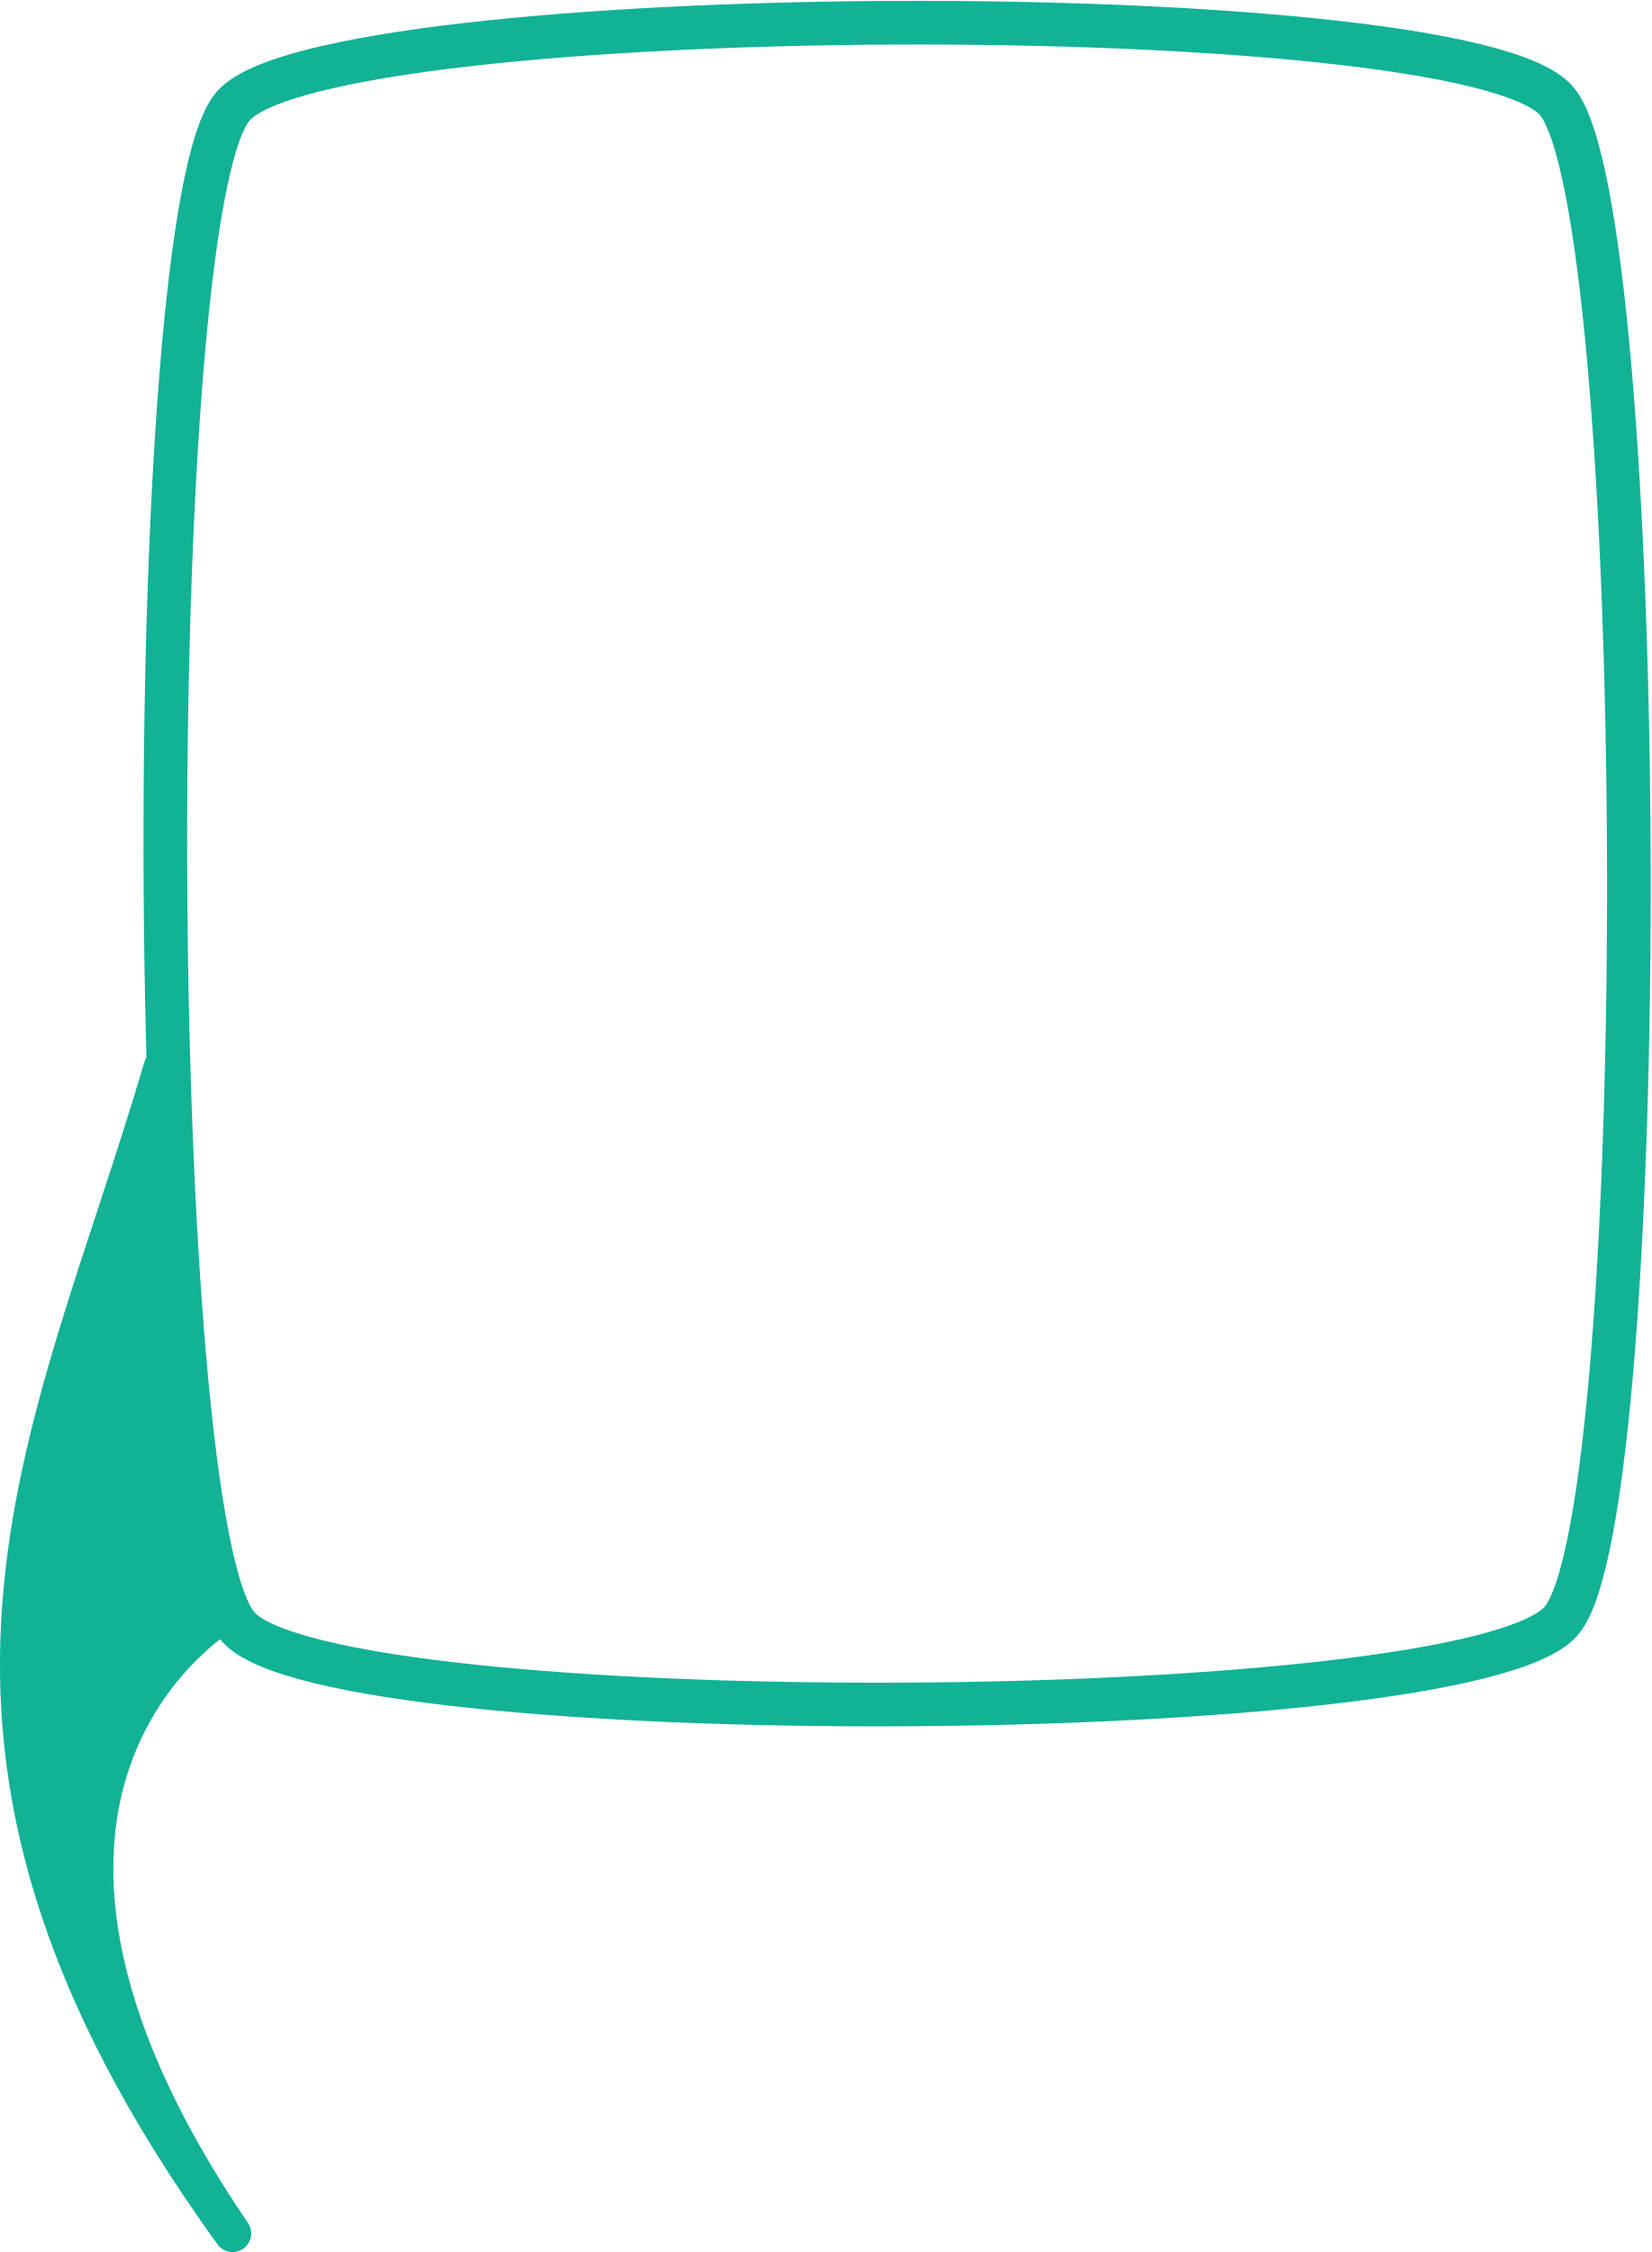
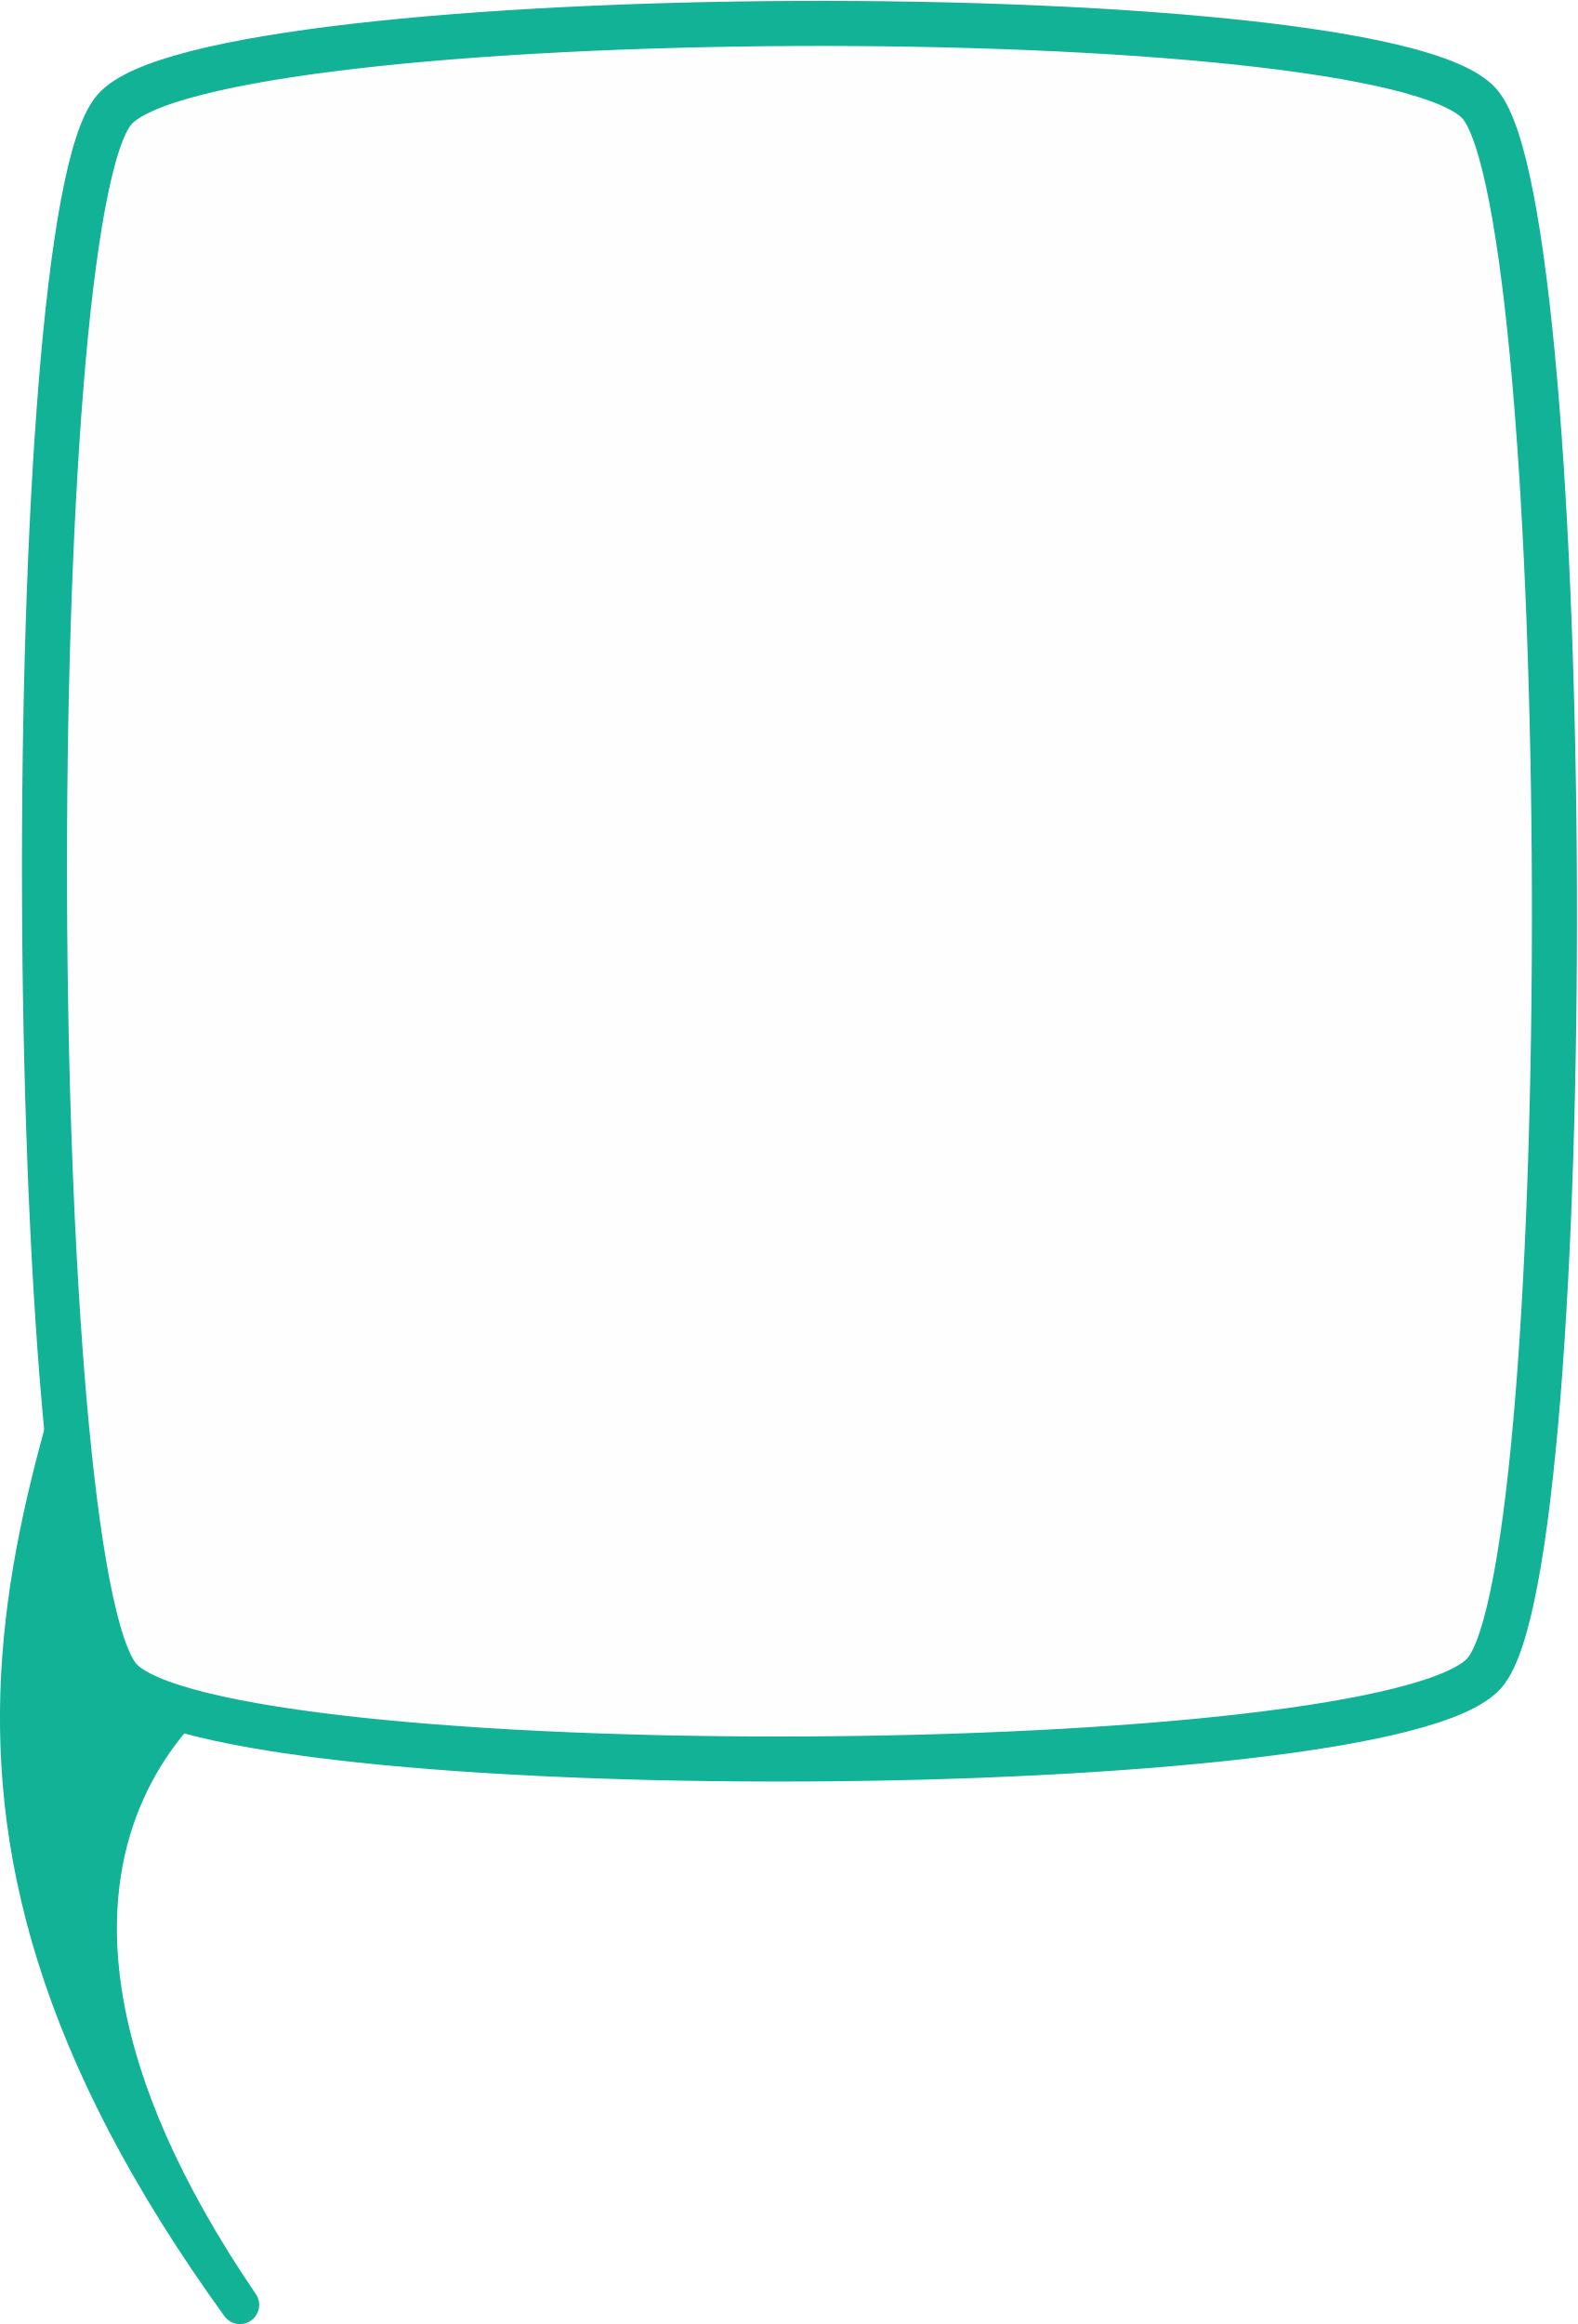
- <svg xmlns="http://www.w3.org/2000/svg" width="100.1mm" height="136.5mm" viewBox="0 0 100.1 136.5" version="1.1" id="cat-dialog">
+ <svg xmlns="http://www.w3.org/2000/svg" width="92.7mm" height="136.5mm" viewBox="0 0 92.7 136.5" version="1.1" id="cat-dialog">
  <defs id="defs2" />
  <g id="layer1" transform="translate(0,-160.5)">
    <g id="g861" transform="translate(-12.46801,-0.1106665)">
      <path id="path853" d="M 26.566,295.987 C 4.774,265.833 15.543,248.275 22.307,225.291 l 3.987,32.966 c 0,0 -18.374,10.357 0.271,37.73 z" style="fill:#12b296;fill-opacity:1;fill-rule:evenodd;stroke:#12b296;stroke-width:2.258;stroke-linecap:round;stroke-linejoin:round;stroke-miterlimit:4;stroke-dasharray:none;stroke-dashoffset:19.6;stroke-opacity:1;paint-order:normal" />
-       <path id="path12" d="m 107.097,258.864 c -5.65,6.541 -74.509,6.838 -80.201,0.346 -5.693,-6.492 -5.951,-85.62 -0.301,-92.161 5.65,-6.541 74.509,-6.838 80.202,-0.345 5.692,6.492 5.95,85.62 0.3,92.161 z" style="fill:#fefefe;fill-opacity:1;fill-rule:evenodd;stroke:#12b296;stroke-width:2.646;stroke-linecap:round;stroke-linejoin:round;stroke-miterlimit:4;stroke-dasharray:none;stroke-dashoffset:19.6;stroke-opacity:1;paint-order:normal" />
+       <path id="path12" d="m 99.689,258.864 c -5.65,6.541 -74.509,6.838 -80.201,0.346 -5.693,-6.492 -5.951,-85.62 -0.301,-92.161 5.65,-6.541 74.509,-6.838 80.202,-0.345 5.692,6.492 5.95,85.62 0.3,92.161 z" style="fill:#fefefe;fill-opacity:1;fill-rule:evenodd;stroke:#12b296;stroke-width:2.646;stroke-linecap:round;stroke-linejoin:round;stroke-miterlimit:4;stroke-dasharray:none;stroke-dashoffset:19.6;stroke-opacity:1;paint-order:normal" />
    </g>
  </g>
</svg>
